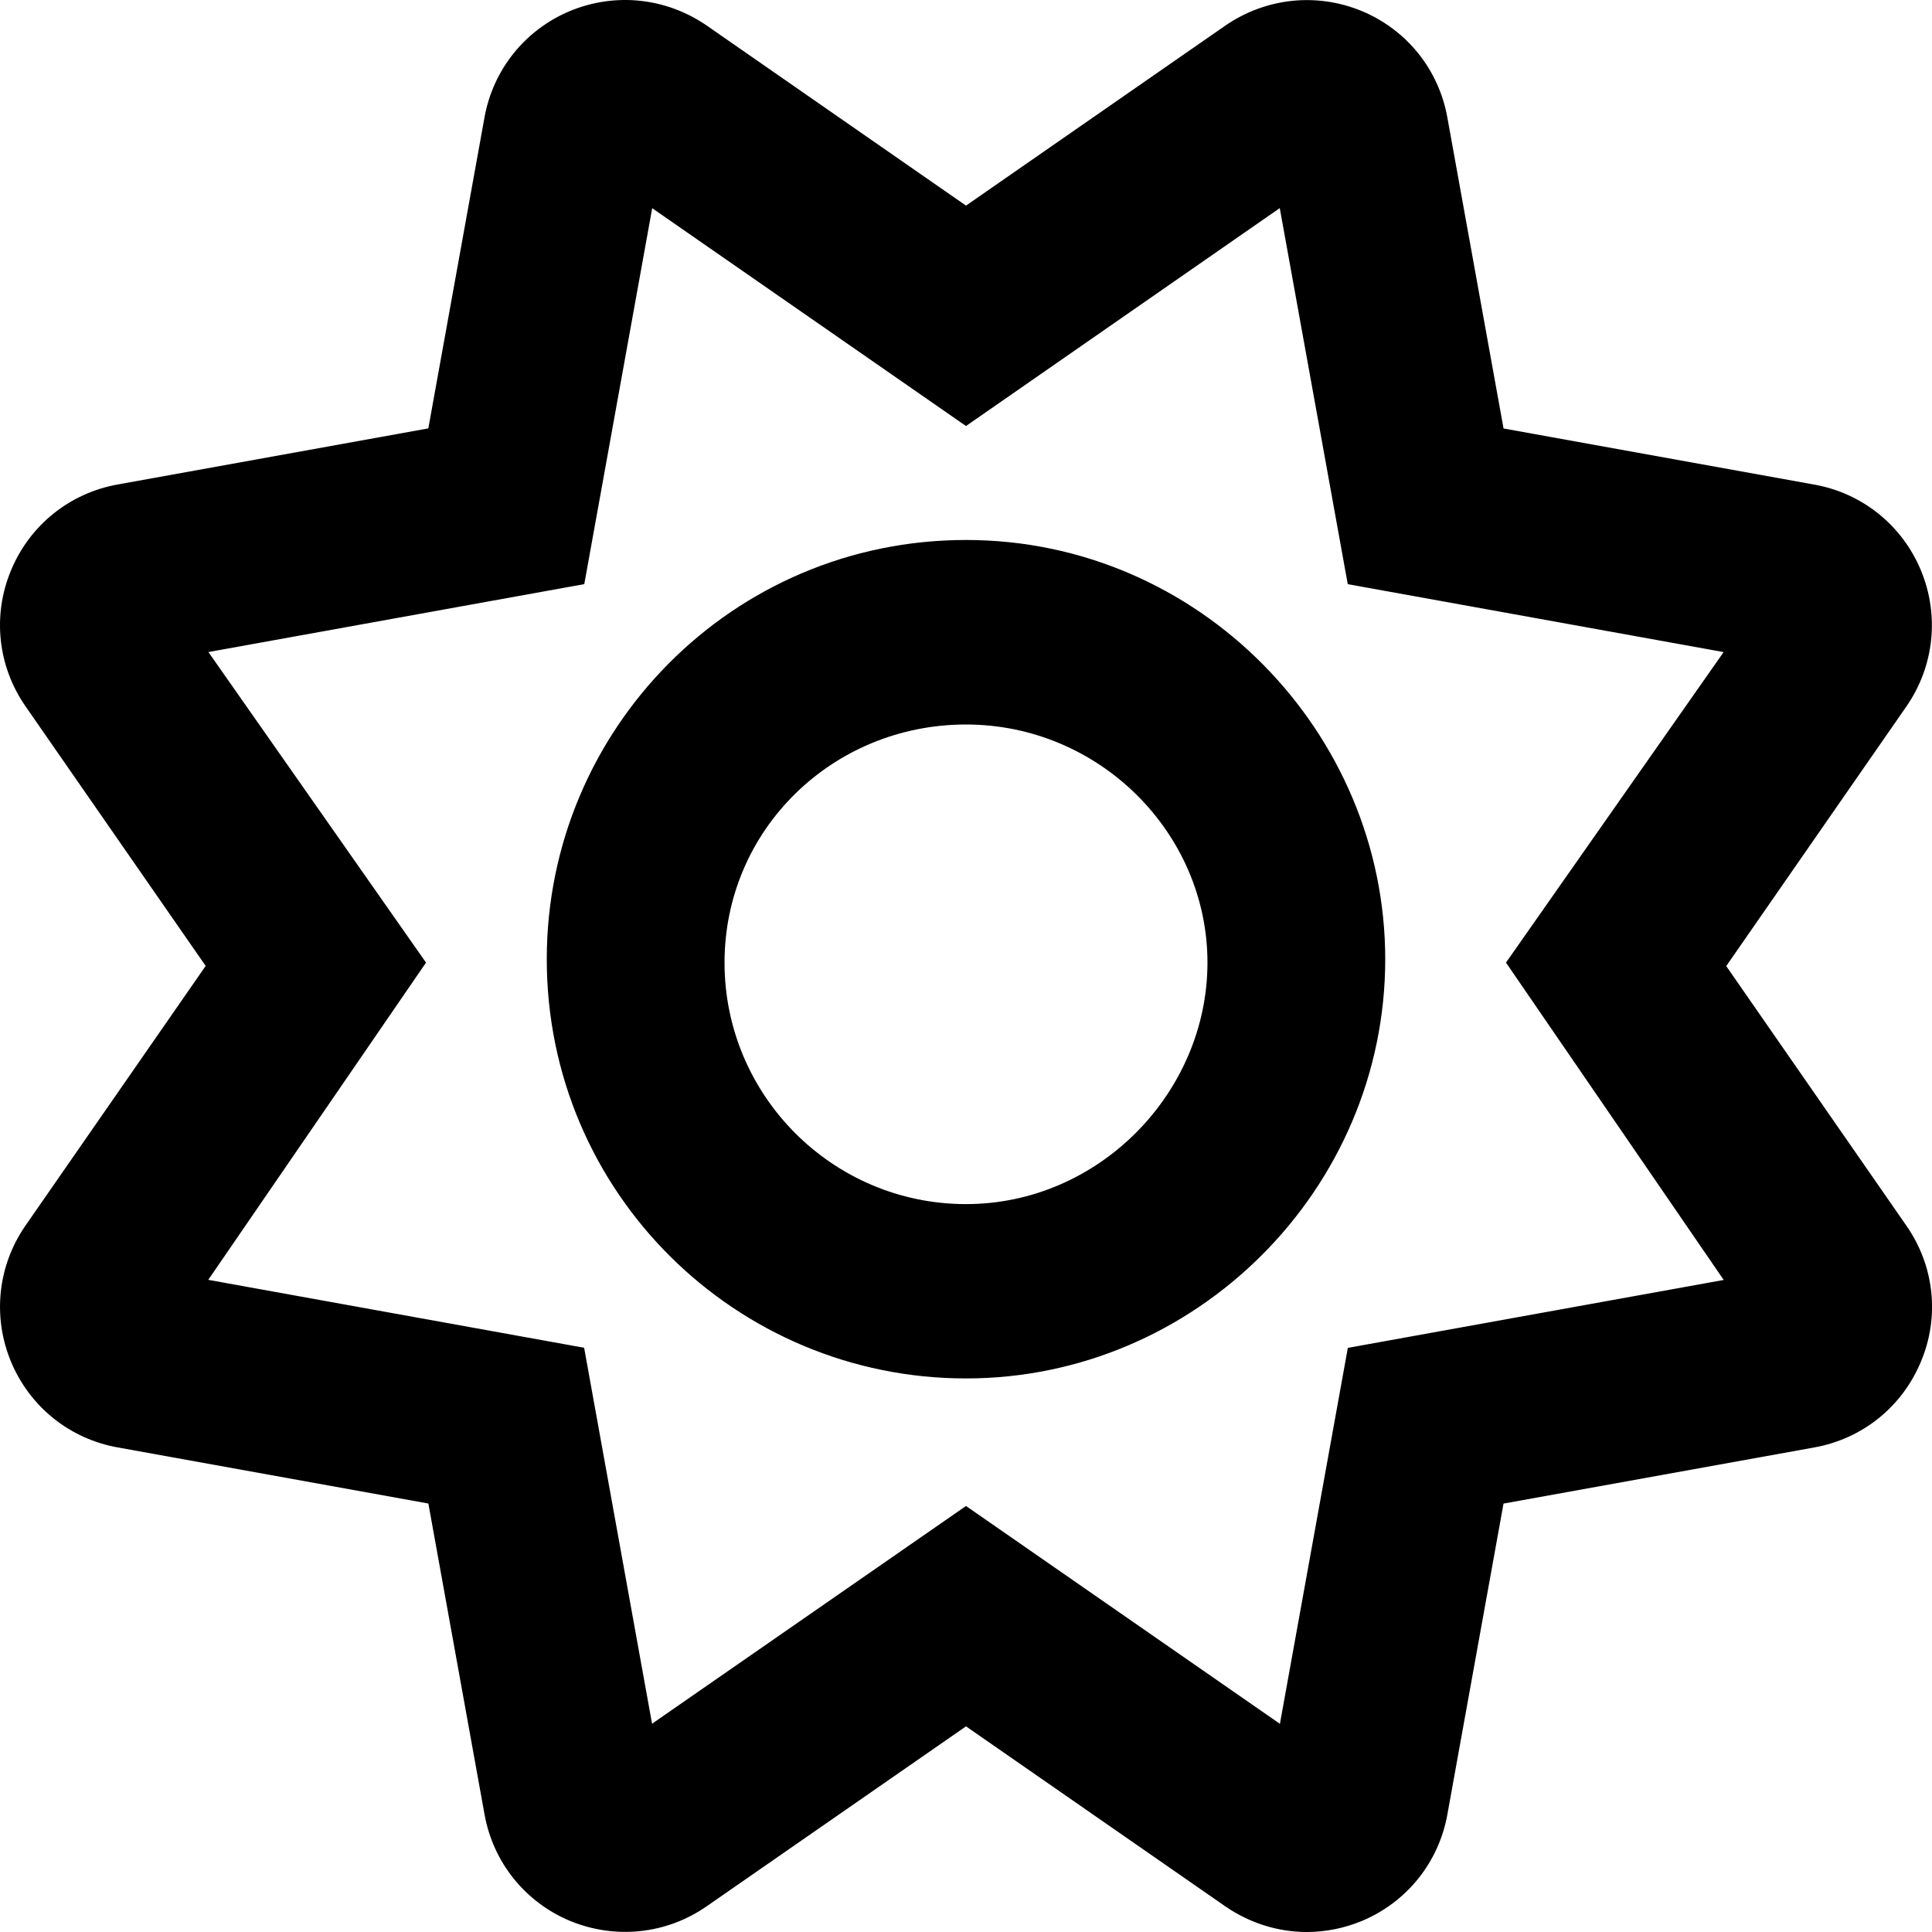
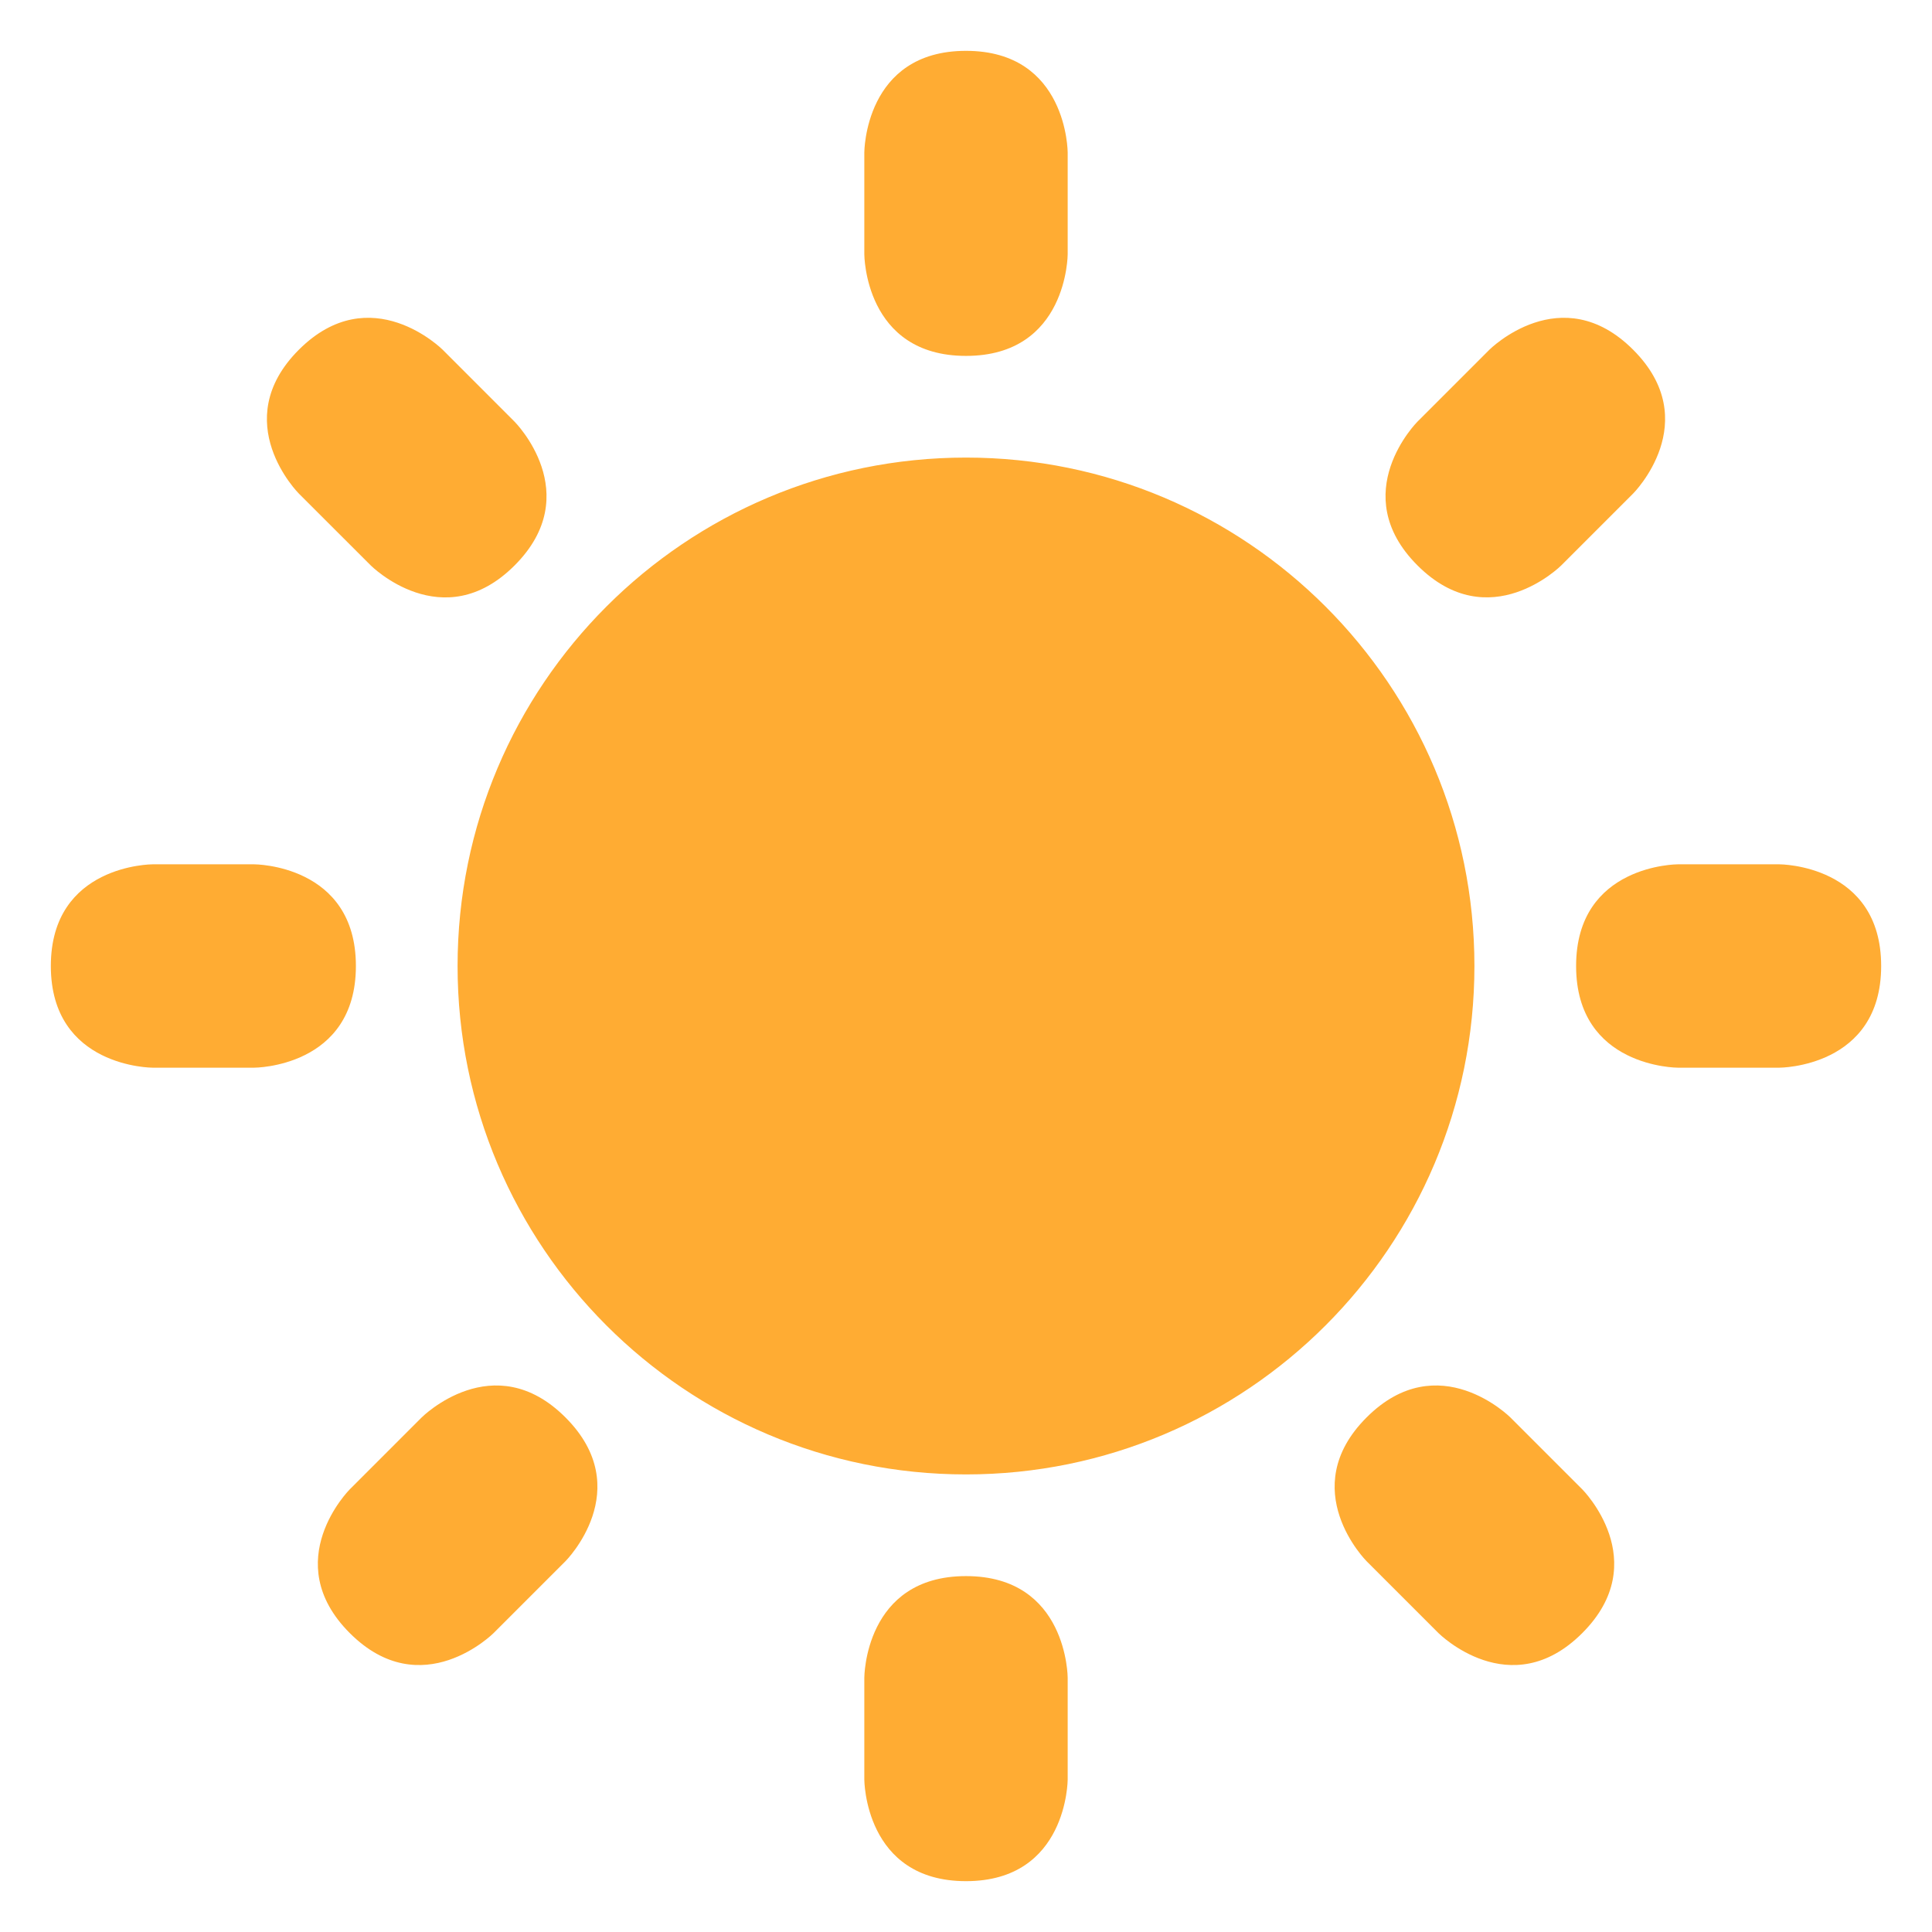
- <svg xmlns="http://www.w3.org/2000/svg" viewBox="0 0 512 512">
-   <path d="M505.2 324.8l-47.73-68.78l47.75-68.81c7.359-10.62 8.797-24.12 3.844-36.06c-4.969-11.94-15.52-20.44-28.22-22.72l-82.39-14.88l-14.89-82.41c-2.281-12.72-10.76-23.25-22.69-28.22c-11.97-4.936-25.42-3.498-36.12 3.844L256 54.49L187.2 6.709C176.5-.602 163.1-2.039 151.1 2.896c-11.92 4.971-20.4 15.5-22.7 28.19l-14.89 82.44L31.15 128.4C18.42 130.7 7.854 139.2 2.9 151.2C-2.051 163.1-.6 176.6 6.775 187.2l47.73 68.78l-47.75 68.81c-7.359 10.62-8.795 24.12-3.844 36.06c4.969 11.94 15.52 20.44 28.22 22.72l82.39 14.88l14.89 82.41c2.297 12.72 10.78 23.25 22.7 28.22c11.95 4.906 25.44 3.531 36.09-3.844L256 457.5l68.83 47.78C331.3 509.7 338.8 512 346.3 512c4.906 0 9.859-.969 14.56-2.906c11.92-4.969 20.4-15.5 22.7-28.19l14.89-82.44l82.37-14.88c12.73-2.281 23.3-10.78 28.25-22.75C514.1 348.9 512.6 335.4 505.2 324.8zM456.8 339.2l-99.61 18l-18 99.63L256 399.1L172.8 456.8l-18-99.63l-99.61-18L112.9 255.1L55.23 172.8l99.61-18l18-99.63L256 112.9l83.15-57.75l18.02 99.66l99.61 18L399.1 255.1L456.8 339.2zM256 143.1c-61.85 0-111.1 50.14-111.1 111.1c0 61.85 50.15 111.1 111.1 111.1s111.1-50.14 111.1-111.1C367.1 194.1 317.8 143.1 256 143.1zM256 319.1c-35.28 0-63.99-28.71-63.99-63.99S220.7 192 256 192s63.99 28.71 63.99 63.1S291.3 319.1 256 319.1z" />
+ <svg xmlns="http://www.w3.org/2000/svg" viewBox="0 0 47.5 47.5">
+   <defs>
+     <clipPath id="a">
+       <path d="M0 38h38V0H0v38Z" />
+     </clipPath>
+   </defs>
+   <g fill="#ffac33" clip-path="url(#a)" transform="matrix(1.25 0 0 -1.25 0 47.5)">
+     <path d="M17 35s0 2 2 2 2-2 2-2v-2s0-2-2-2-2 2-2 2v2zM35 21s2 0 2-2-2-2-2-2h-2s-2 0-2 2 2 2 2 2h2zM5 21s2 0 2-2-2-2-2-2H3s-2 0-2 2 2 2 2 2h2zM10.121 29.706s1.414-1.414 0-2.828-2.828 0-2.828 0l-1.415 1.414s-1.414 1.414 0 2.829c1.415 1.414 2.829 0 2.829 0l1.414-1.415ZM31.121 8.707s1.414-1.414 0-2.828-2.828 0-2.828 0l-1.414 1.414s-1.414 1.414 0 2.828 2.828 0 2.828 0l1.414-1.414ZM30.708 26.879s-1.414-1.414-2.828 0 0 2.828 0 2.828l1.414 1.414s1.414 1.414 2.828 0 0-2.828 0-2.828l-1.414-1.414ZM9.708 5.879s-1.414-1.414-2.828 0 0 2.828 0 2.828l1.414 1.414s1.414 1.414 2.828 0 0-2.828 0-2.828L9.708 5.879ZM17 5s0 2 2 2 2-2 2-2V3s0-2-2-2-2 2-2 2v2zM29 19c0 5.523-4.478 10-10 10-5.523 0-10-4.477-10-10 0-5.522 4.477-10 10-10 5.522 0 10 4.478 10 10" />
+   </g>
</svg>
